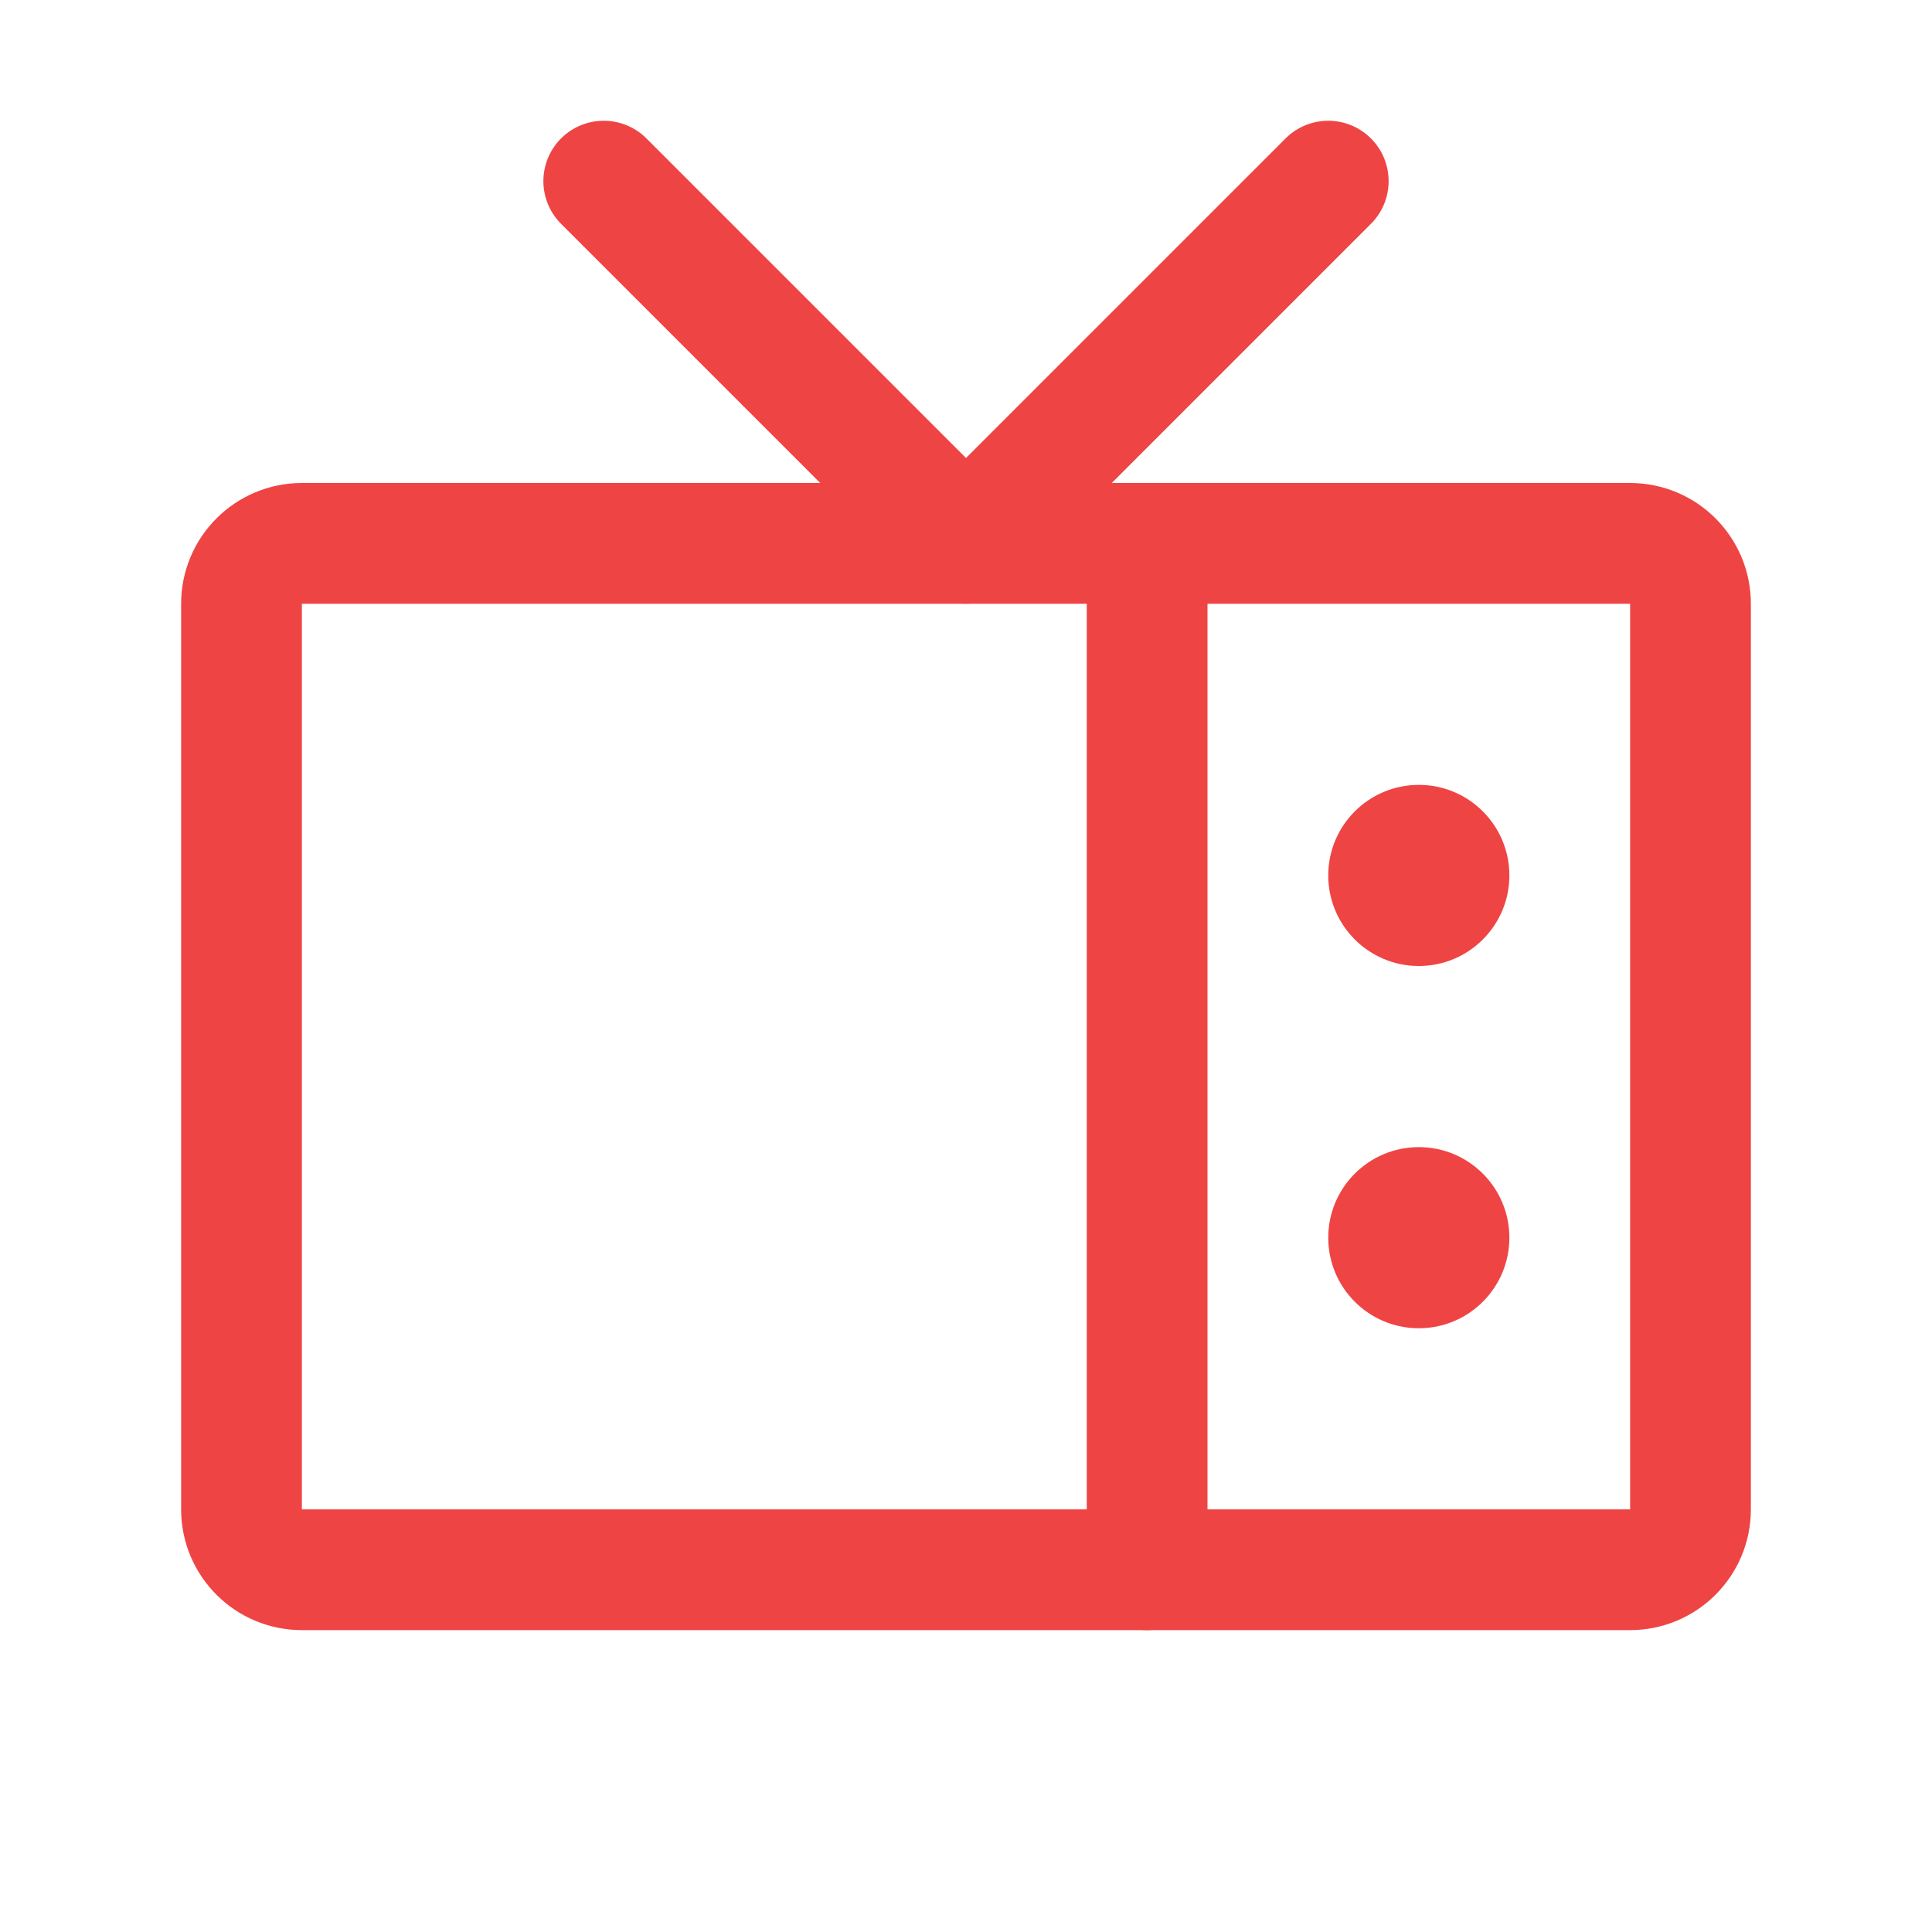
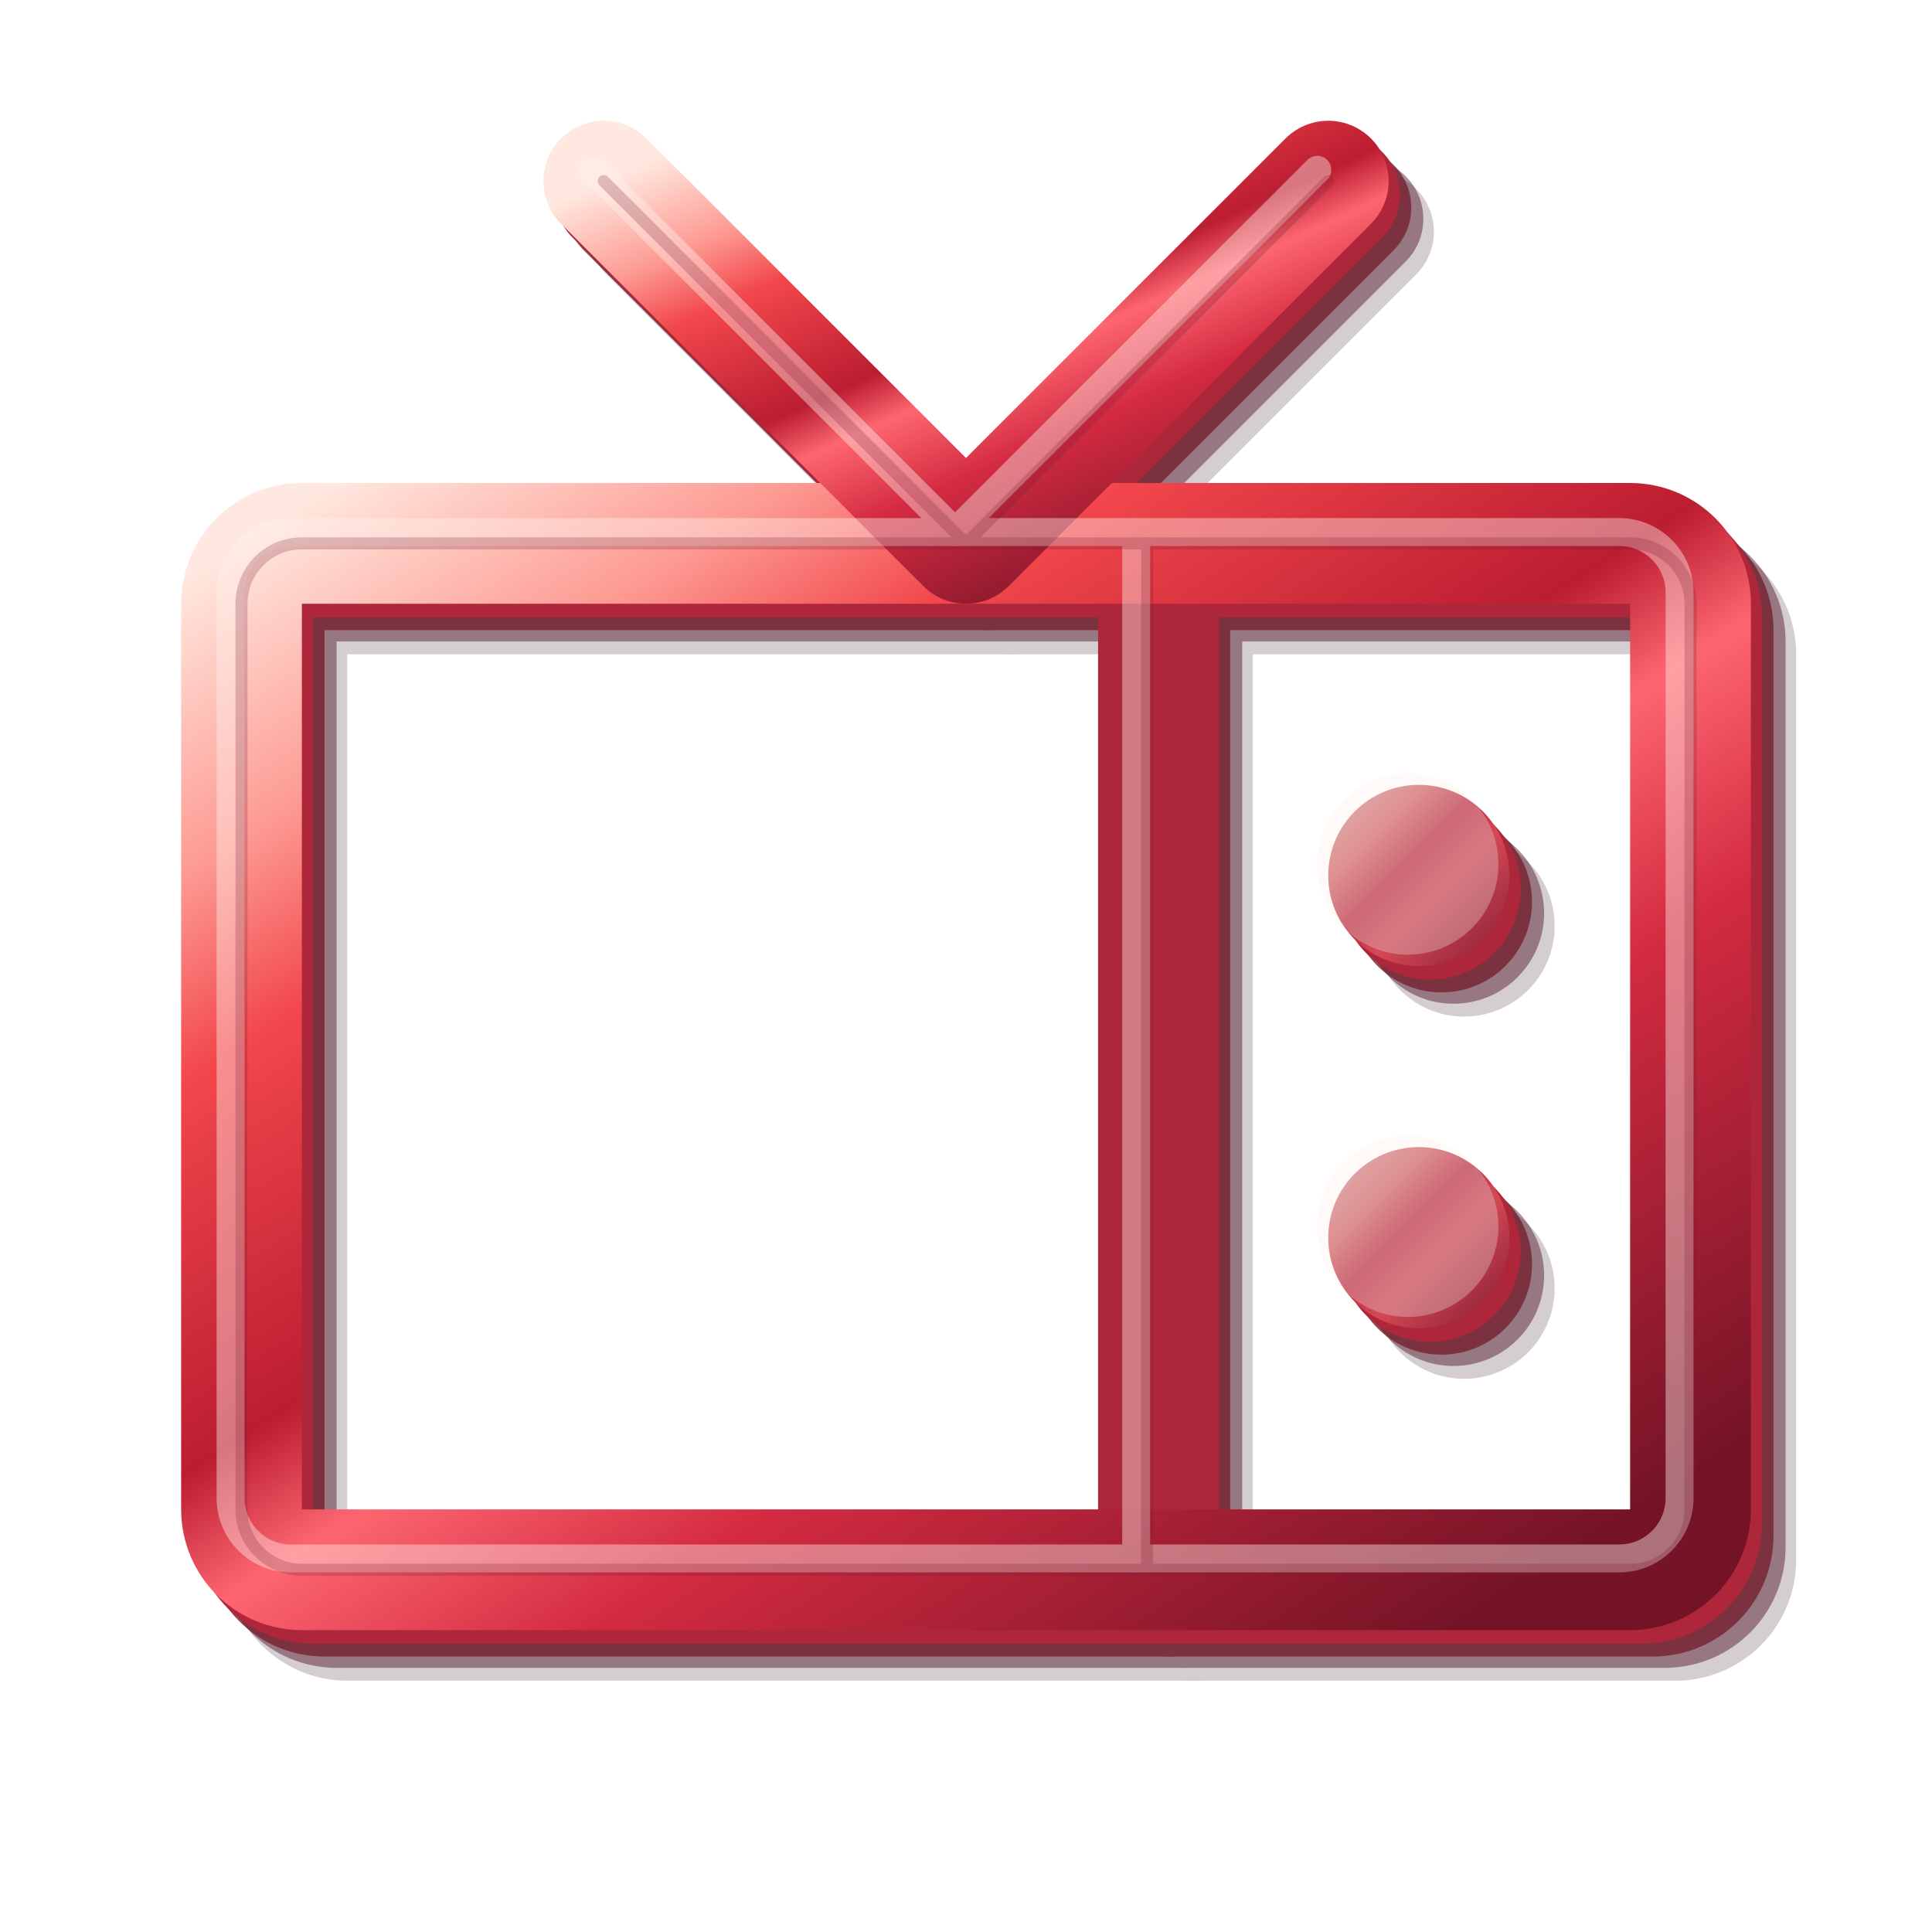
- <svg xmlns="http://www.w3.org/2000/svg" viewBox="0 0 256 256">
-   <rect width="256" height="256" fill="none" />
-   <rect x="32" y="72" width="192" height="136" rx="8" fill="none" stroke="#ef4444" stroke-linecap="round" stroke-linejoin="round" stroke-width="16" />
-   <polyline points="80 24 128 72 176 24" fill="none" stroke="#ef4444" stroke-linecap="round" stroke-linejoin="round" stroke-width="16" />
-   <circle cx="188" cy="116" r="12" fill="#ef4444" />
-   <circle cx="188" cy="164" r="12" fill="#ef4444" />
-   <line x1="152" y1="208" x2="152" y2="72" fill="none" stroke="#ef4444" stroke-linecap="round" stroke-linejoin="round" stroke-width="16" />
+ <svg xmlns="http://www.w3.org/2000/svg" viewBox="0 0 256 256" width="256" height="256" role="img" aria-label="TypeType originales TV-Liniensymbol, 3D-Ausführung Rotmetall – poliertes Chromfinish">
+   <defs>
+     <linearGradient id="anod" x1="0" y1="0" x2=".90" y2="1">
+       <stop offset="0" stop-color="#ffe8df" />
+       <stop offset=".16" stop-color="#fd9a92" />
+       <stop offset=".27" stop-color="#f2474c" />
+       <stop offset=".48" stop-color="#bb1d31" />
+       <stop offset=".56" stop-color="#fd6670" />
+       <stop offset=".70" stop-color="#d42b41" />
+       <stop offset="1" stop-color="#741326" />
+     </linearGradient>
+     <linearGradient id="metalDot" x1="0" y1="0" x2="1" y2="1">
+       <stop stop-color="#ffe2d5" />
+       <stop offset=".27" stop-color="#ff8a85" />
+       <stop offset=".44" stop-color="#d63145" />
+       <stop offset=".60" stop-color="#f35762" />
+       <stop offset="1" stop-color="#831b32" />
+     </linearGradient>
+   </defs>
+   <g transform="translate(6 6.7)" opacity="0.2">
+     <g stroke="#2c0a19" stroke-width="16" stroke-linecap="round" stroke-linejoin="round" fill="none">
+       <rect x="32" y="72" width="192" height="136" rx="8" />
+       <polyline points="80 24 128 72 176 24" />
+       <path d="M152 208V72" />
+     </g>
+     <g fill="#2c0a19">
+       <circle cx="188" cy="116" r="12" />
+       <circle cx="188" cy="164" r="12" />
+     </g>
+   </g>
+   <g transform="translate(4.6 5)" opacity="0.45">
+     <g stroke="#4b0f22" stroke-width="16" stroke-linecap="round" stroke-linejoin="round" fill="none">
+       <rect x="32" y="72" width="192" height="136" rx="8" />
+       <polyline points="80 24 128 72 176 24" />
+       <path d="M152 208V72" />
+     </g>
+     <g fill="#4b0f22">
+       <circle cx="188" cy="116" r="12" />
+       <circle cx="188" cy="164" r="12" />
+     </g>
+   </g>
+   <g transform="translate(3 3.5)" opacity="0.78">
+     <g stroke="#731e2b" stroke-width="16" stroke-linecap="round" stroke-linejoin="round" fill="none">
+       <rect x="32" y="72" width="192" height="136" rx="8" />
+       <polyline points="80 24 128 72 176 24" />
+       <path d="M152 208V72" />
+     </g>
+     <g fill="#731e2b">
+       <circle cx="188" cy="116" r="12" />
+       <circle cx="188" cy="164" r="12" />
+     </g>
+   </g>
+   <g transform="translate(1.5 1.8)" opacity="1">
+     <g stroke="#ae2639" stroke-width="16" stroke-linecap="round" stroke-linejoin="round" fill="none">
+       <rect x="32" y="72" width="192" height="136" rx="8" />
+       <polyline points="80 24 128 72 176 24" />
+       <path d="M152 208V72" />
+     </g>
+     <g fill="#ae2639">
+       <circle cx="188" cy="116" r="12" />
+       <circle cx="188" cy="164" r="12" />
+     </g>
+   </g>
+   <g stroke="url(#anod)" stroke-width="16" stroke-linecap="round" stroke-linejoin="round" fill="none">
+     <rect x="32" y="72" width="192" height="136" rx="8" />
+     <polyline points="80 24 128 72 176 24" />
+     <path d="M152 208V72" />
+   </g>
+   <g fill="url(#metalDot)">
+     <circle cx="188" cy="116" r="12" />
+     <circle cx="188" cy="164" r="12" />
+   </g>
+   <g transform="translate(-1.45 -1.5)" opacity=".42">
+     <g stroke="#fff0eb" stroke-width="3.7" stroke-linecap="round" stroke-linejoin="round" fill="none">
+       <rect x="32" y="72" width="192" height="136" rx="8" />
+       <polyline points="80 24 128 72 176 24" />
+       <path d="M152 208V72" />
+     </g>
+     <g fill="#fff0eb">
+       <circle cx="188" cy="116" r="12" />
+       <circle cx="188" cy="164" r="12" />
+     </g>
+   </g>
+   <g opacity=".24">
+     <g stroke="#781a2d" stroke-width="1.6" stroke-linecap="round" stroke-linejoin="round" fill="none">
+       <rect x="32" y="72" width="192" height="136" rx="8" />
+       <polyline points="80 24 128 72 176 24" />
+       <path d="M152 208V72" />
+     </g>
+     <g fill="#771b2f">
+       <circle cx="188" cy="116" r="12" />
+       <circle cx="188" cy="164" r="12" />
+     </g>
+   </g>
</svg>
